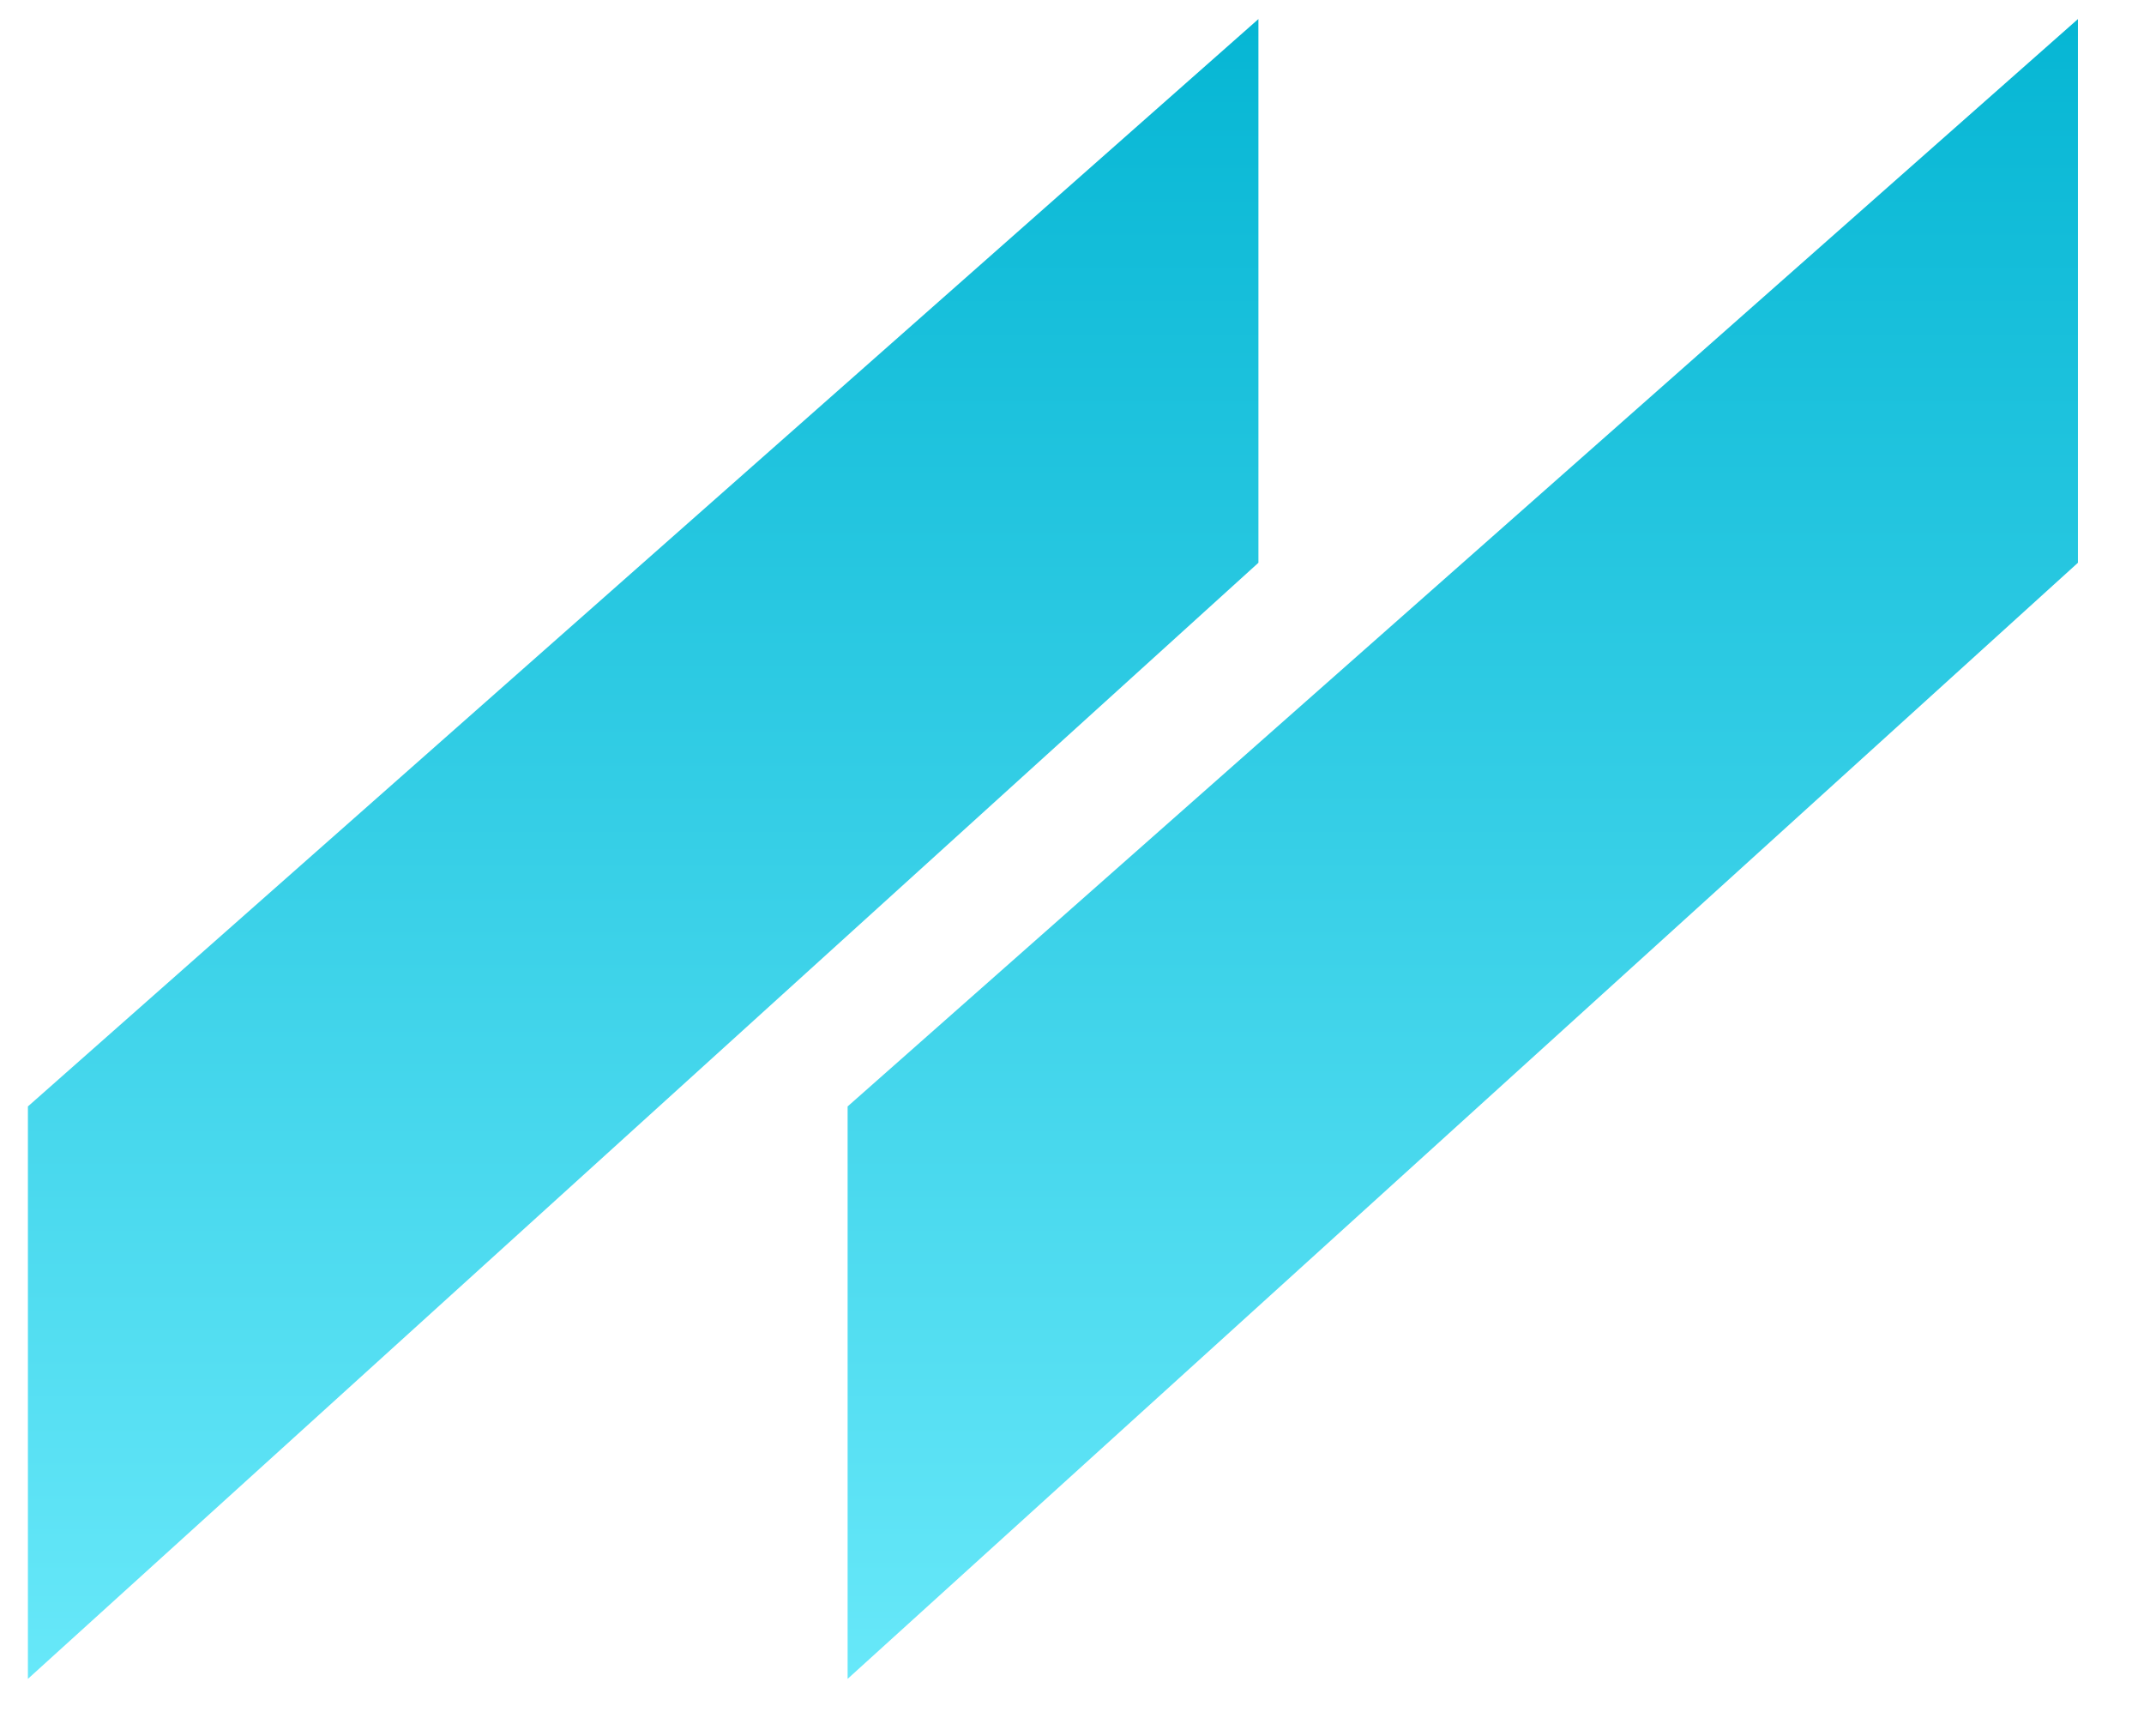
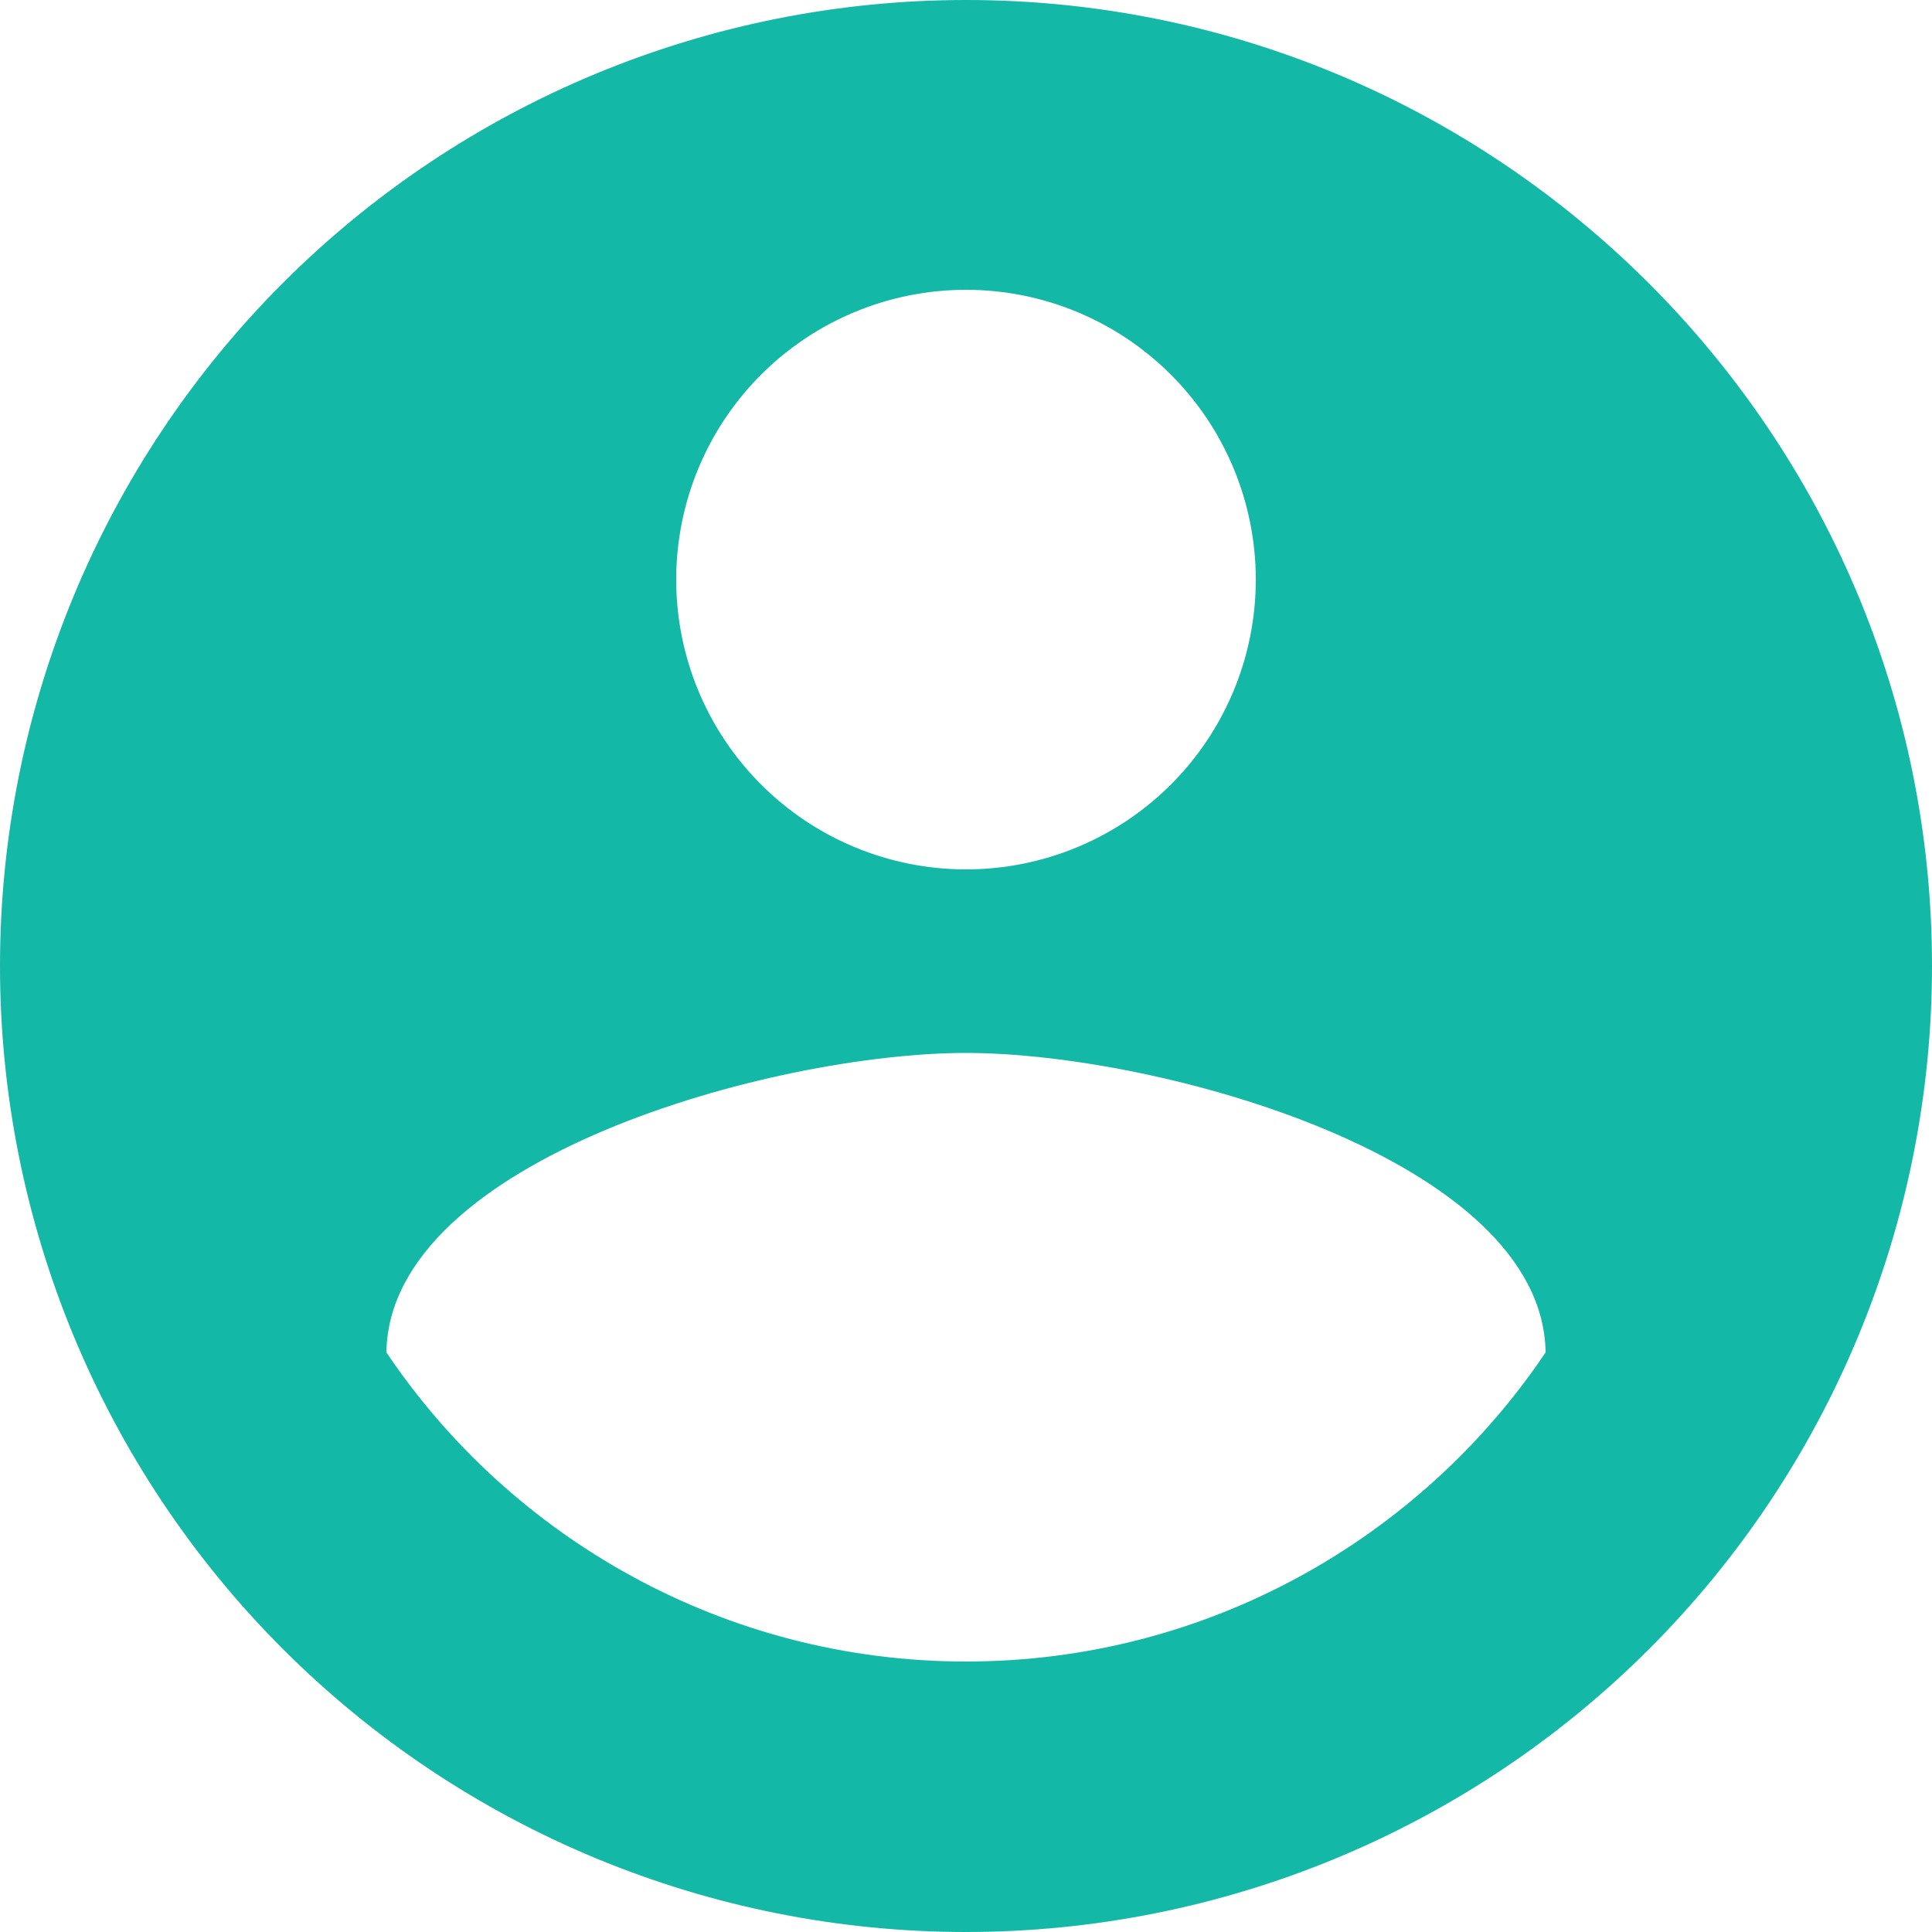
- <svg xmlns="http://www.w3.org/2000/svg" xmlns:xlink="http://www.w3.org/1999/xlink" version="1.1" preserveAspectRatio="xMidYMid meet" viewBox="344.564 330.278 111.737 91.218" width="53.87" height="43.61">
-   <defs>
-     <path d="M453.3 331.28L453.3 359.85L388.64 418.5L388.64 388.42L453.3 331.28Z" id="aFZf6T5ED" />
-     <linearGradient id="gradientb2ThqnP5Op" gradientUnits="userSpaceOnUse" x1="420.97" y1="331.28" x2="420.97" y2="418.5">
-       <stop style="stop-color: #06b6d4;stop-opacity: 1" offset="0%" />
-       <stop style="stop-color: #67e8f9;stop-opacity: 1" offset="100%" />
-     </linearGradient>
-     <path d="M410.23 331.28L410.23 359.85L345.56 418.5L345.56 388.42L410.23 331.28Z" id="a9fehgwfM" />
-     <linearGradient id="gradientk1wNV9Ostb" gradientUnits="userSpaceOnUse" x1="377.89" y1="331.28" x2="377.89" y2="418.5">
-       <stop style="stop-color: #06b6d4;stop-opacity: 1" offset="0%" />
-       <stop style="stop-color: #67e8f9;stop-opacity: 1" offset="100%" />
-     </linearGradient>
-   </defs>
-   <g>
-     <g>
-       <use xlink:href="#aFZf6T5ED" opacity="1" fill="url(#gradientb2ThqnP5Op)" />
-     </g>
-     <g>
-       <use xlink:href="#a9fehgwfM" opacity="1" fill="url(#gradientk1wNV9Ostb)" />
-     </g>
-   </g>
+ <svg xmlns="http://www.w3.org/2000/svg" width="32" height="32" viewBox="0 0 200 200" fill="none">
+   <path d="M100 172C75 172 52.9 159.2 40 140C40.3 120 80 109 100 109C120 109 159.7 120 160 140C147.1 159.2 125 172 100 172ZM100 30C107.956 30 115.587 33.161 121.213 38.787C126.839 44.413 130 52.044 130 60C130 67.957 126.839 75.587 121.213 81.213C115.587 86.839 107.956 90 100 90C92.043 90 84.413 86.839 78.787 81.213C73.161 75.587 70 67.957 70 60C70 52.044 73.161 44.413 78.787 38.787C84.413 33.161 92.043 30 100 30ZM100 0C86.868 0 73.864 2.587 61.732 7.612C49.599 12.637 38.575 20.003 29.289 29.289C10.536 48.043 0 73.478 0 100C0 126.522 10.536 151.957 29.289 170.711C38.575 179.997 49.599 187.362 61.732 192.388C73.864 197.413 86.868 200 100 200C126.522 200 151.957 189.464 170.711 170.711C189.464 151.957 200 126.522 200 100C200 44.7 155 0 100 0Z" fill="#14B8A6" />
</svg>
